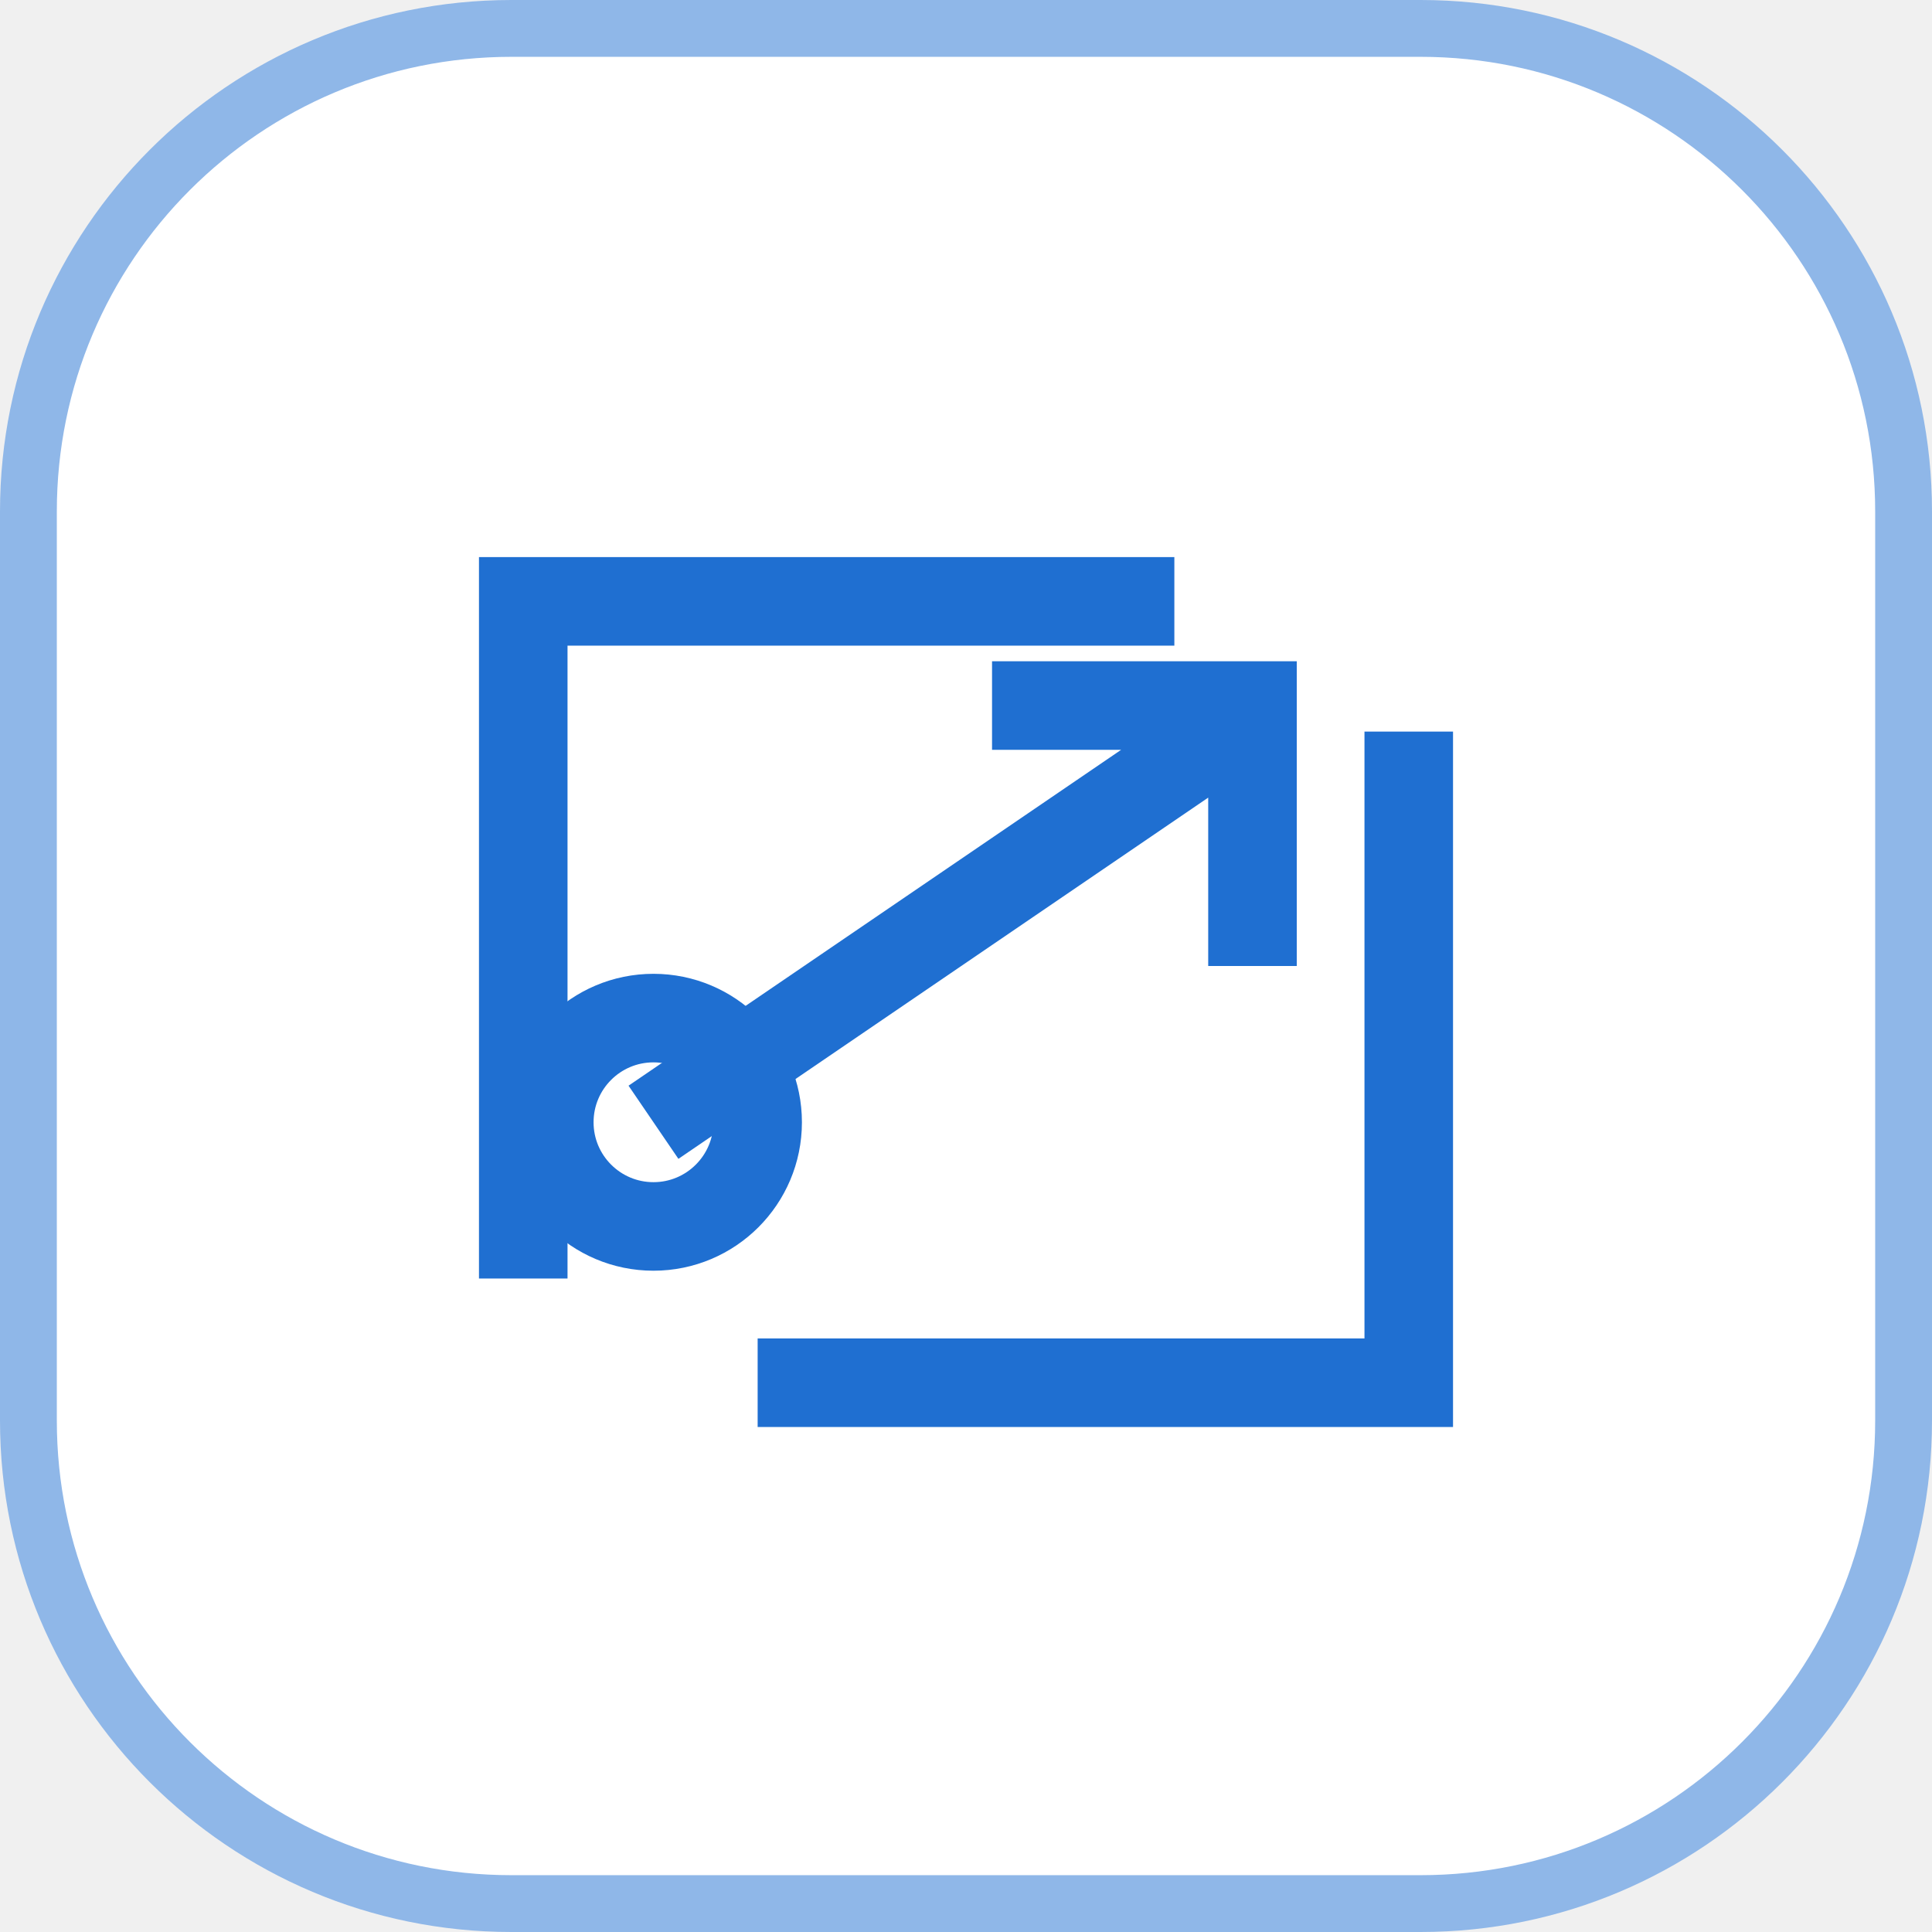
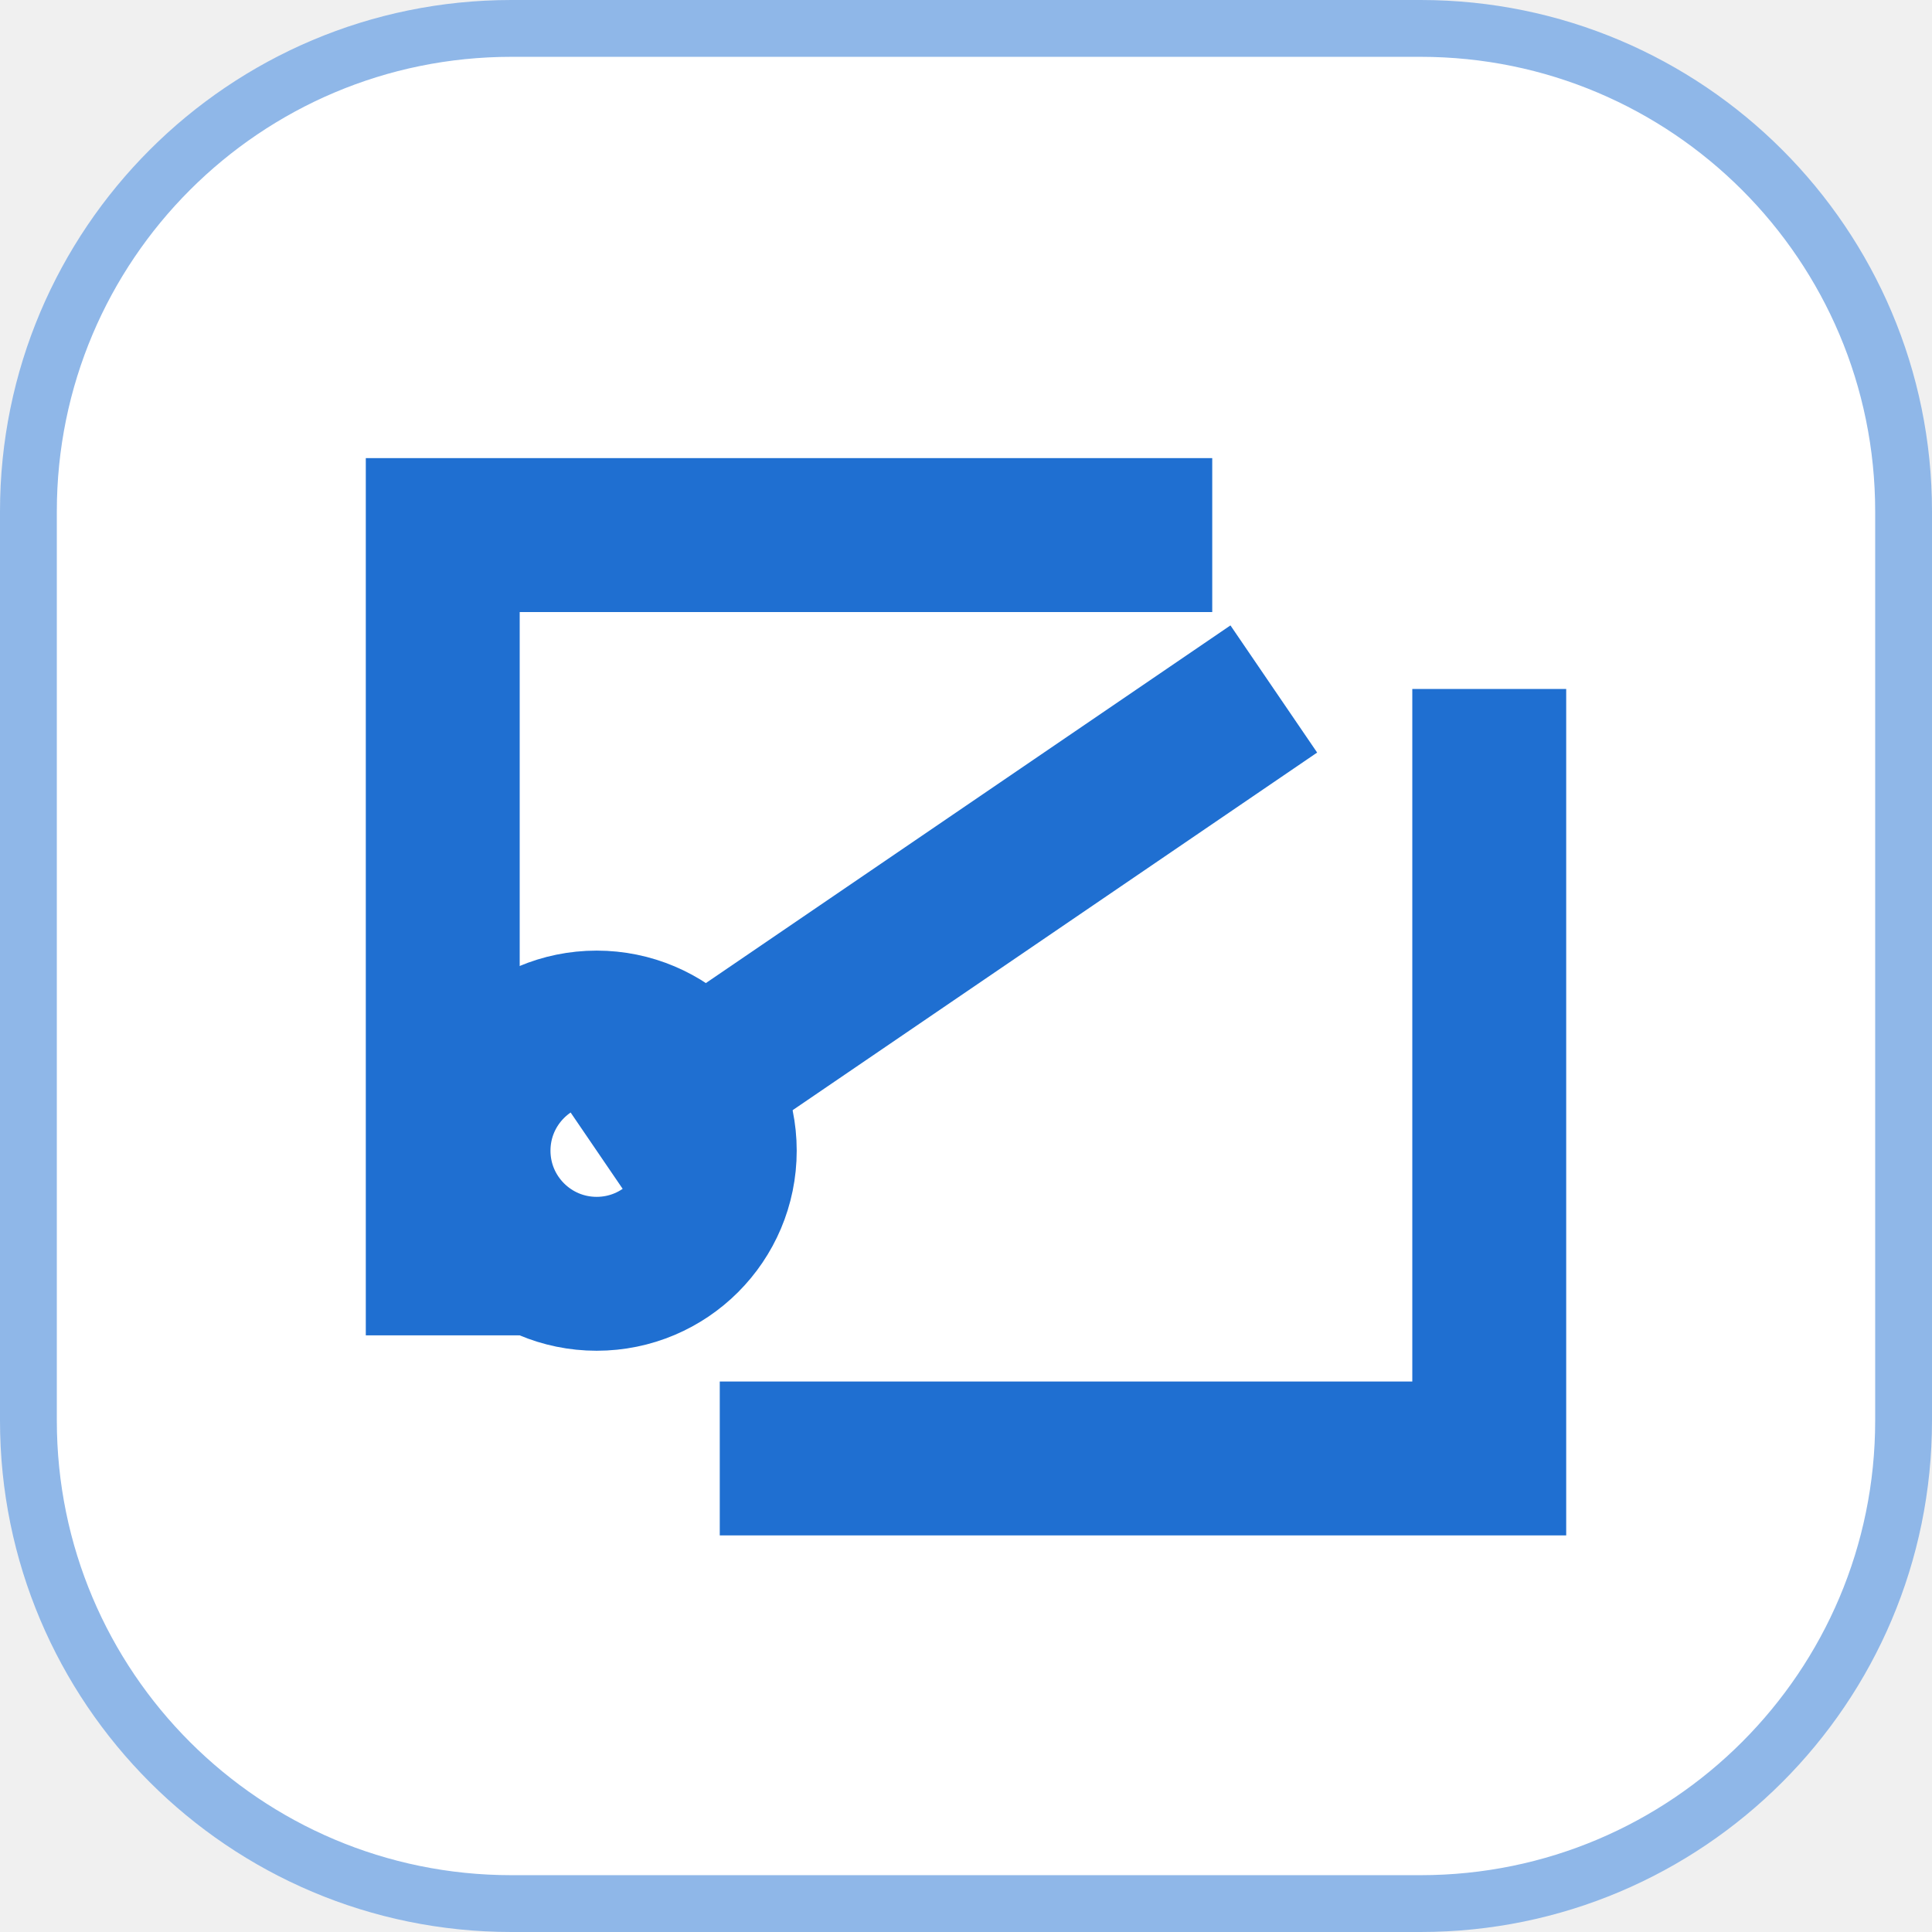
<svg xmlns="http://www.w3.org/2000/svg" viewBox="0 0 34 34">
  <rect x="0.5" y="0.5" width="33" height="33" rx="8.5" fill="#fff" stroke="#8fb7e8" />
-   <svg x="6" y="6" width="22" height="22" viewBox="8 12 48 42">
-     <g fill="none" stroke="#1f6fd1" stroke-width="3.4">
-       <path d="M15 45V19h25M24 49h25V24M20 39l22-15M33 23h10v10" />
+   <svg x="4" y="4" width="26" height="26" viewBox="8 12 48 42">
+     <g fill="none" stroke="#1f6fd1" stroke-width="5">
+       <path d="M15 45V19h25M24 49h25V24M20 39l22-15" />
      <circle cx="20" cy="39" r="4" />
    </g>
  </svg>
</svg>
